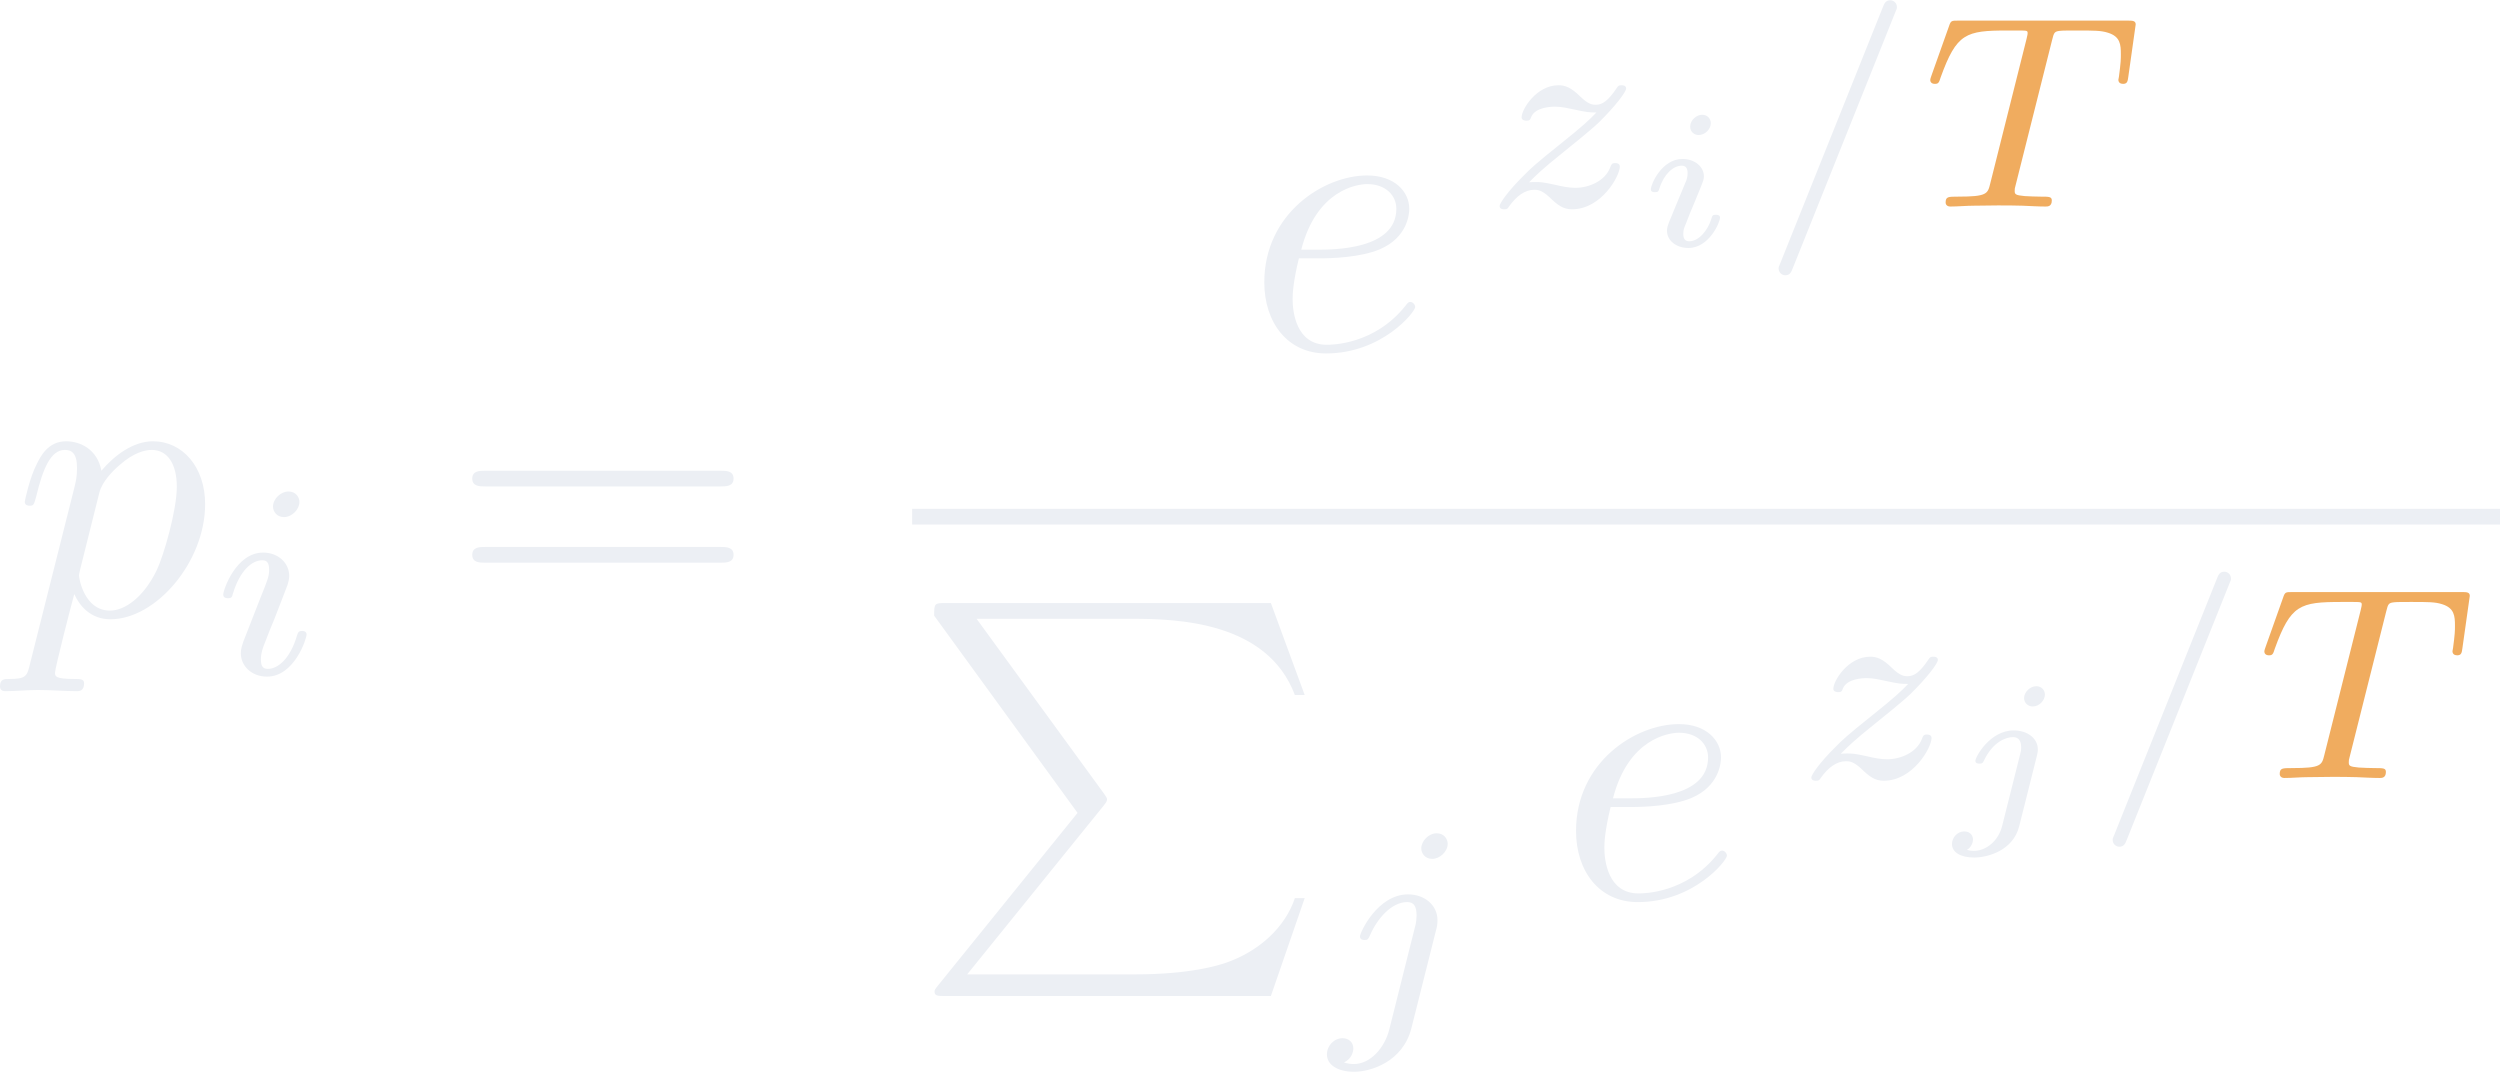
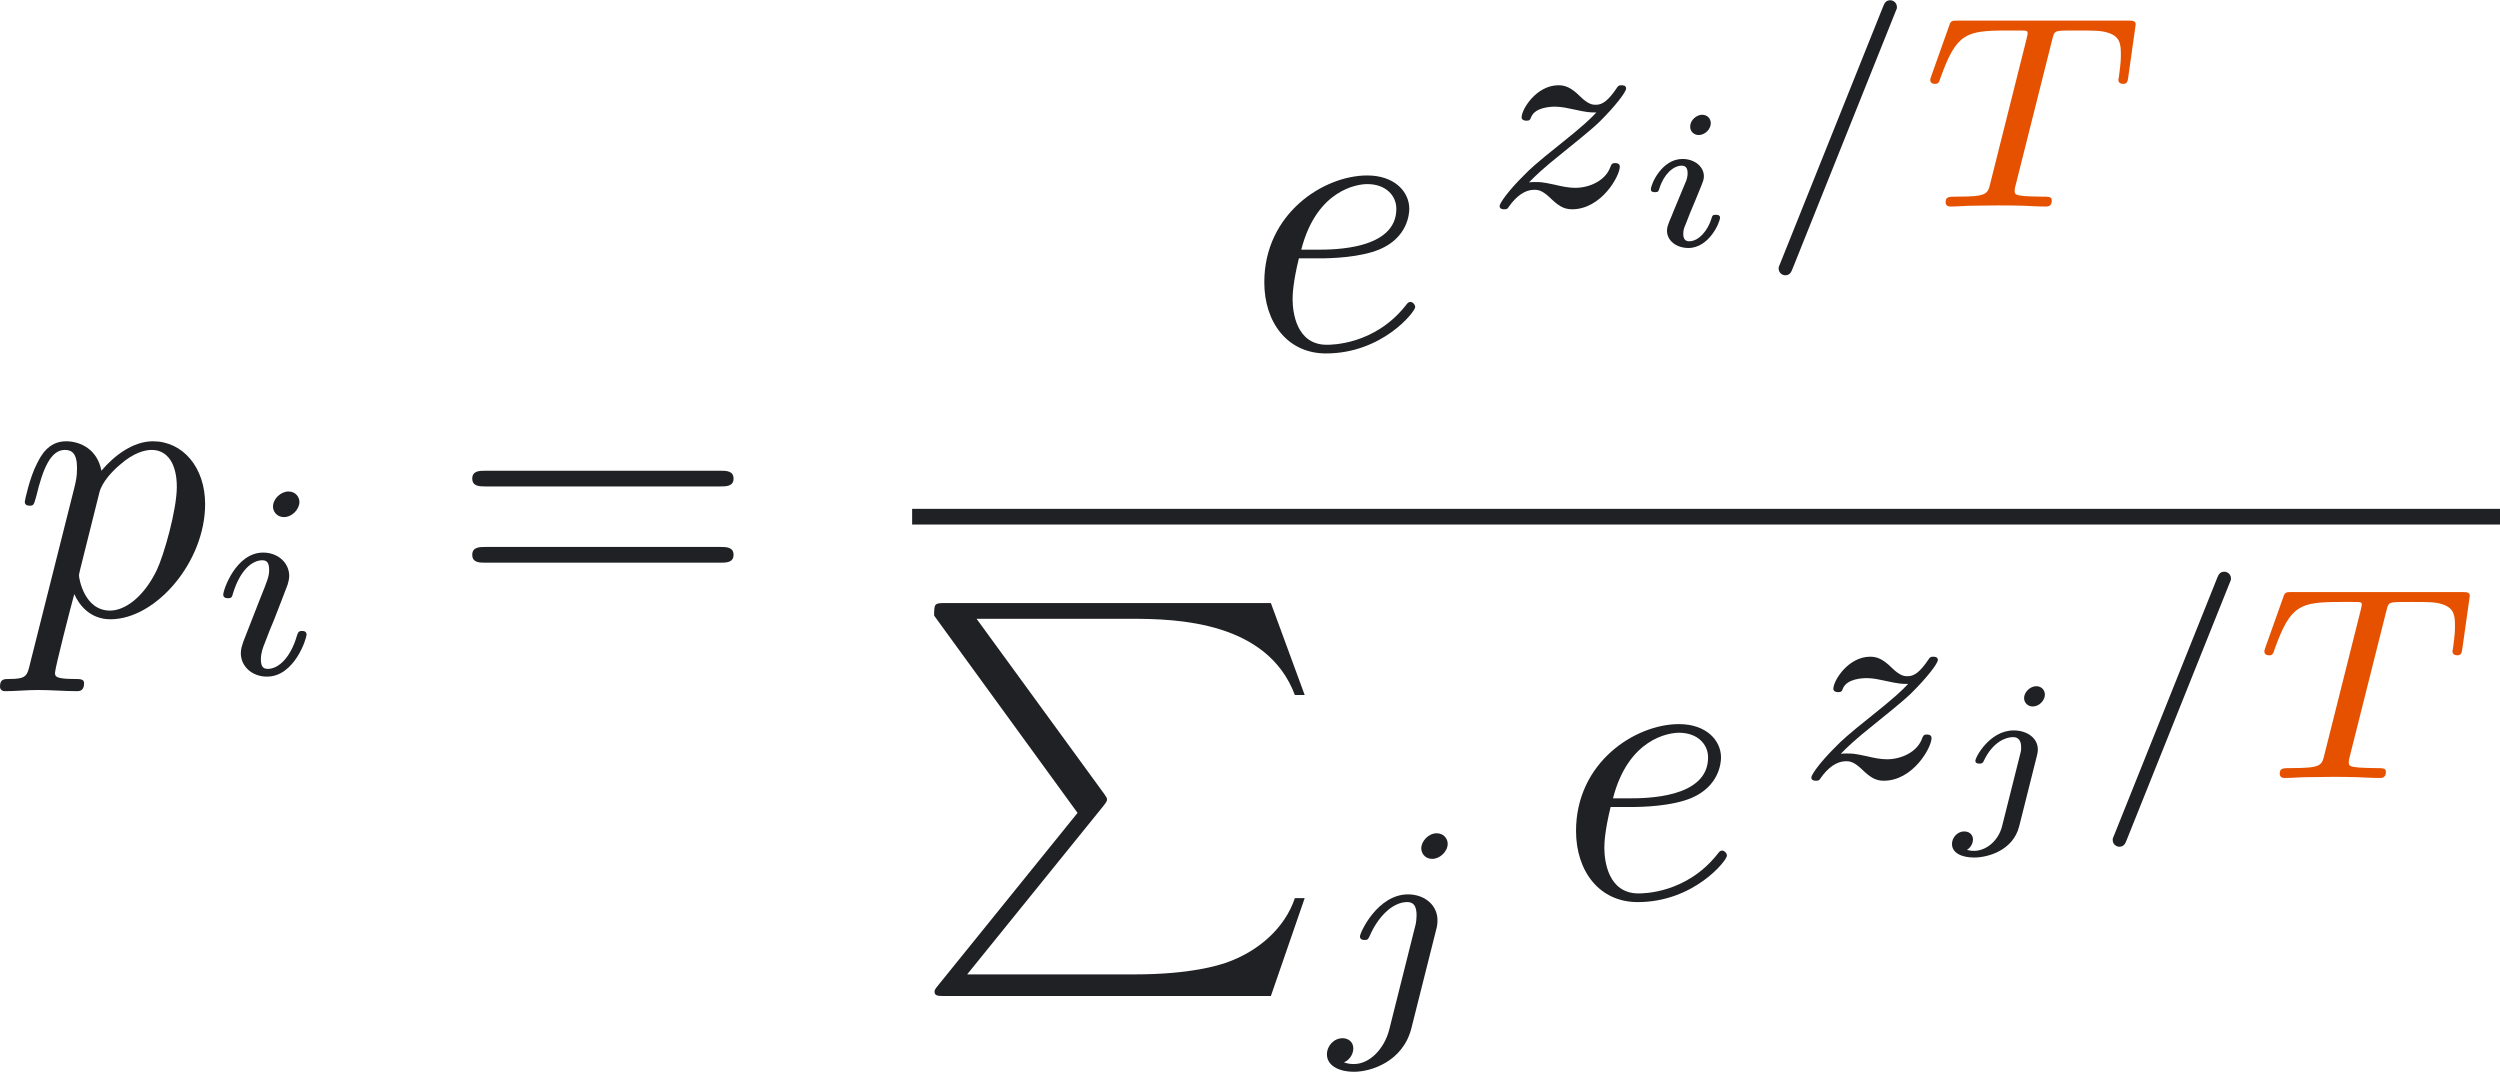
<svg xmlns="http://www.w3.org/2000/svg" xmlns:xlink="http://www.w3.org/1999/xlink" version="1.1" width="253.5" height="108.7" viewBox="-71.323 -71.004 63.387 27.169">
  <defs>
    <path id="g0-101" d="M1.863-2.301C2.152-2.301 2.889-2.321 3.387-2.531C4.085-2.829 4.134-3.417 4.134-3.557C4.134-3.995 3.756-4.403 3.068-4.403C1.963-4.403 .458-3.437 .458-1.694C.458-.677 1.046 .11 2.022 .11C3.447 .11 4.284-.946 4.284-1.066C4.284-1.126 4.224-1.196 4.164-1.196C4.115-1.196 4.095-1.176 4.035-1.096C3.248-.11 2.162-.11 2.042-.11C1.265-.11 1.176-.946 1.176-1.265C1.176-1.385 1.186-1.694 1.335-2.301H1.863ZM1.395-2.521C1.783-4.035 2.809-4.184 3.068-4.184C3.537-4.184 3.806-3.895 3.806-3.557C3.806-2.521 2.212-2.521 1.803-2.521H1.395Z" />
    <path id="g0-112" d="M.448 1.215C.369 1.554 .349 1.624-.09 1.624C-.209 1.624-.319 1.624-.319 1.813C-.319 1.893-.269 1.933-.189 1.933C.08 1.933 .369 1.903 .648 1.903C.976 1.903 1.315 1.933 1.634 1.933C1.684 1.933 1.813 1.933 1.813 1.733C1.813 1.624 1.714 1.624 1.574 1.624C1.076 1.624 1.076 1.554 1.076 1.465C1.076 1.345 1.494-.279 1.564-.528C1.694-.239 1.973 .11 2.481 .11C3.636 .11 4.882-1.345 4.882-2.809C4.882-3.746 4.314-4.403 3.557-4.403C3.059-4.403 2.58-4.045 2.252-3.656C2.152-4.194 1.724-4.403 1.355-4.403C.897-4.403 .707-4.015 .618-3.836C.438-3.497 .309-2.899 .309-2.869C.309-2.77 .408-2.77 .428-2.77C.528-2.77 .538-2.78 .598-2.999C.767-3.706 .966-4.184 1.325-4.184C1.494-4.184 1.634-4.105 1.634-3.726C1.634-3.497 1.604-3.387 1.564-3.218L.448 1.215ZM2.202-3.108C2.271-3.377 2.54-3.656 2.72-3.806C3.068-4.115 3.357-4.184 3.527-4.184C3.925-4.184 4.164-3.836 4.164-3.248S3.836-1.514 3.656-1.136C3.318-.438 2.839-.11 2.471-.11C1.813-.11 1.684-.936 1.684-.996C1.684-1.016 1.684-1.036 1.714-1.156L2.202-3.108Z" />
    <path id="g1-61" d="M3.494-4.924C3.536-5.014 3.536-5.028 3.536-5.056C3.536-5.168 3.445-5.23 3.368-5.23C3.25-5.23 3.215-5.147 3.18-5.056L.579 1.437C.537 1.527 .537 1.541 .537 1.569C.537 1.681 .628 1.743 .704 1.743C.823 1.743 .858 1.66 .893 1.569L3.494-4.924Z" />
    <path id="g1-84" d="M3.389-4.219C3.438-4.421 3.452-4.442 3.605-4.456C3.64-4.463 3.884-4.463 4.024-4.463C4.449-4.463 4.631-4.463 4.805-4.407C5.119-4.31 5.133-4.108 5.133-3.857C5.133-3.745 5.133-3.654 5.084-3.292L5.07-3.215C5.07-3.145 5.119-3.11 5.189-3.11C5.293-3.11 5.307-3.173 5.321-3.285L5.509-4.617C5.509-4.714 5.426-4.714 5.3-4.714H1.011C.837-4.714 .823-4.714 .774-4.568L.335-3.333C.328-3.306 .3-3.243 .3-3.208C.3-3.18 .314-3.11 .418-3.11C.509-3.11 .523-3.145 .565-3.278C.969-4.394 1.2-4.463 2.26-4.463H2.552C2.762-4.463 2.769-4.456 2.769-4.394C2.769-4.387 2.769-4.352 2.741-4.247L1.82-.579C1.757-.321 1.736-.251 1.004-.251C.753-.251 .69-.251 .69-.098C.69-.077 .704 0 .809 0C1.004 0 1.213-.021 1.409-.021S1.813-.028 2.008-.028S2.441-.028 2.636-.021C2.824-.014 3.034 0 3.222 0C3.278 0 3.382 0 3.382-.153C3.382-.251 3.313-.251 3.096-.251C2.964-.251 2.824-.258 2.692-.265C2.455-.286 2.441-.314 2.441-.398C2.441-.446 2.441-.46 2.469-.558L3.389-4.219Z" />
    <path id="g1-105" d="M2.26-4.359C2.26-4.47 2.176-4.624 1.981-4.624C1.792-4.624 1.59-4.442 1.59-4.24C1.59-4.122 1.681-3.975 1.869-3.975C2.071-3.975 2.26-4.17 2.26-4.359ZM.837-.816C.809-.725 .774-.642 .774-.523C.774-.195 1.053 .07 1.437 .07C2.134 .07 2.441-.893 2.441-.997C2.441-1.088 2.35-1.088 2.329-1.088C2.232-1.088 2.225-1.046 2.197-.969C2.036-.411 1.73-.126 1.458-.126C1.318-.126 1.283-.216 1.283-.37C1.283-.53 1.332-.663 1.395-.816C1.465-1.004 1.541-1.193 1.618-1.374C1.681-1.541 1.932-2.176 1.96-2.26C1.981-2.329 2.001-2.413 2.001-2.483C2.001-2.81 1.723-3.075 1.339-3.075C.649-3.075 .328-2.127 .328-2.008C.328-1.918 .425-1.918 .446-1.918C.544-1.918 .551-1.953 .572-2.029C.753-2.629 1.06-2.88 1.318-2.88C1.43-2.88 1.492-2.824 1.492-2.636C1.492-2.476 1.451-2.371 1.276-1.939L.837-.816Z" />
    <path id="g1-106" d="M3.062-4.359C3.062-4.477 2.971-4.624 2.783-4.624C2.58-4.624 2.392-4.428 2.392-4.24C2.392-4.129 2.476-3.975 2.671-3.975C2.859-3.975 3.062-4.156 3.062-4.359ZM1.583 .342C1.465 .823 1.095 1.227 .683 1.227C.593 1.227 .509 1.213 .432 1.186C.614 1.102 .669 .934 .669 .83C.669 .663 .537 .572 .398 .572C.181 .572 0 .76 0 .983C0 1.248 .272 1.423 .69 1.423S1.925 1.172 2.141 .321L2.769-2.176C2.79-2.253 2.803-2.315 2.803-2.42C2.803-2.803 2.476-3.075 2.057-3.075C1.283-3.075 .837-2.106 .837-2.008C.837-1.918 .934-1.918 .955-1.918C1.039-1.918 1.046-1.939 1.095-2.043C1.269-2.448 1.632-2.88 2.036-2.88C2.211-2.88 2.273-2.762 2.273-2.538C2.273-2.462 2.26-2.364 2.253-2.329L1.583 .342Z" />
    <path id="g1-122" d="M1.172-.614C1.353-.795 1.478-.928 2.071-1.402C2.218-1.52 2.741-1.939 2.943-2.134C3.368-2.552 3.633-2.908 3.633-2.992S3.543-3.075 3.515-3.075C3.452-3.075 3.431-3.062 3.396-3.006C3.18-2.685 3.034-2.58 2.866-2.58C2.783-2.58 2.678-2.587 2.469-2.79C2.232-3.027 2.078-3.075 1.918-3.075C1.36-3.075 .983-2.469 .983-2.26C.983-2.197 1.053-2.176 1.102-2.176C1.186-2.176 1.2-2.197 1.227-2.273C1.332-2.518 1.723-2.532 1.834-2.532C1.995-2.532 2.176-2.49 2.273-2.469C2.657-2.385 2.706-2.385 2.88-2.385C2.699-2.197 2.573-2.071 1.911-1.541C1.367-1.109 1.179-.934 1.046-.795C.628-.384 .425-.077 .425-.014C.425 .07 .516 .07 .544 .07C.614 .07 .628 .056 .663 0C.851-.265 1.067-.425 1.304-.425C1.388-.425 1.492-.418 1.681-.244C1.897-.035 2.036 .07 2.26 .07C3.006 .07 3.473-.774 3.473-1.011C3.473-1.095 3.396-1.102 3.354-1.102C3.271-1.102 3.257-1.067 3.229-.99C3.096-.642 2.685-.474 2.343-.474C2.183-.474 2.008-.509 1.834-.551C1.513-.621 1.458-.621 1.332-.621C1.318-.621 1.213-.621 1.172-.614Z" />
    <path id="g2-105" d="M1.973-3.108C1.973-3.228 1.883-3.323 1.753-3.323C1.614-3.323 1.45-3.188 1.45-3.024C1.45-2.884 1.559-2.809 1.664-2.809C1.828-2.809 1.973-2.959 1.973-3.108ZM2.207-.717C2.207-.787 2.122-.787 2.102-.787C2.017-.787 2.012-.767 1.983-.672C1.898-.399 1.674-.115 1.425-.115C1.31-.115 1.275-.194 1.275-.304C1.275-.408 1.3-.463 1.34-.558C1.38-.658 1.42-.757 1.445-.827C1.465-.872 1.659-1.335 1.729-1.514C1.768-1.614 1.798-1.679 1.798-1.763C1.798-2.002 1.569-2.202 1.255-2.202C.732-2.202 .453-1.564 .453-1.43C.453-1.36 .533-1.36 .558-1.36C.643-1.36 .648-1.385 .672-1.46C.782-1.813 1.021-2.032 1.235-2.032C1.33-2.032 1.385-1.978 1.385-1.843C1.385-1.823 1.385-1.758 1.355-1.664C1.32-1.574 1.096-1.041 1.026-.872C.991-.787 .991-.777 .917-.608C.892-.538 .862-.468 .862-.384C.862-.125 1.106 .055 1.405 .055C1.928 .055 2.207-.593 2.207-.717Z" />
    <path id="g2-106" d="M2.54-3.108C2.54-3.223 2.456-3.323 2.321-3.323C2.167-3.323 2.012-3.173 2.012-3.024C2.012-2.904 2.107-2.809 2.232-2.809C2.401-2.809 2.54-2.969 2.54-3.108ZM1.455 .224C1.36 .603 1.046 .852 .742 .852C.658 .852 .603 .837 .563 .827C.682 .757 .717 .628 .717 .563C.717 .478 .658 .359 .493 .359C.324 .359 .184 .513 .184 .677C.184 .892 .408 1.021 .747 1.021S1.733 .847 1.888 .229L2.336-1.554C2.346-1.604 2.361-1.649 2.361-1.719C2.361-2.002 2.097-2.202 1.748-2.202C1.146-2.202 .777-1.529 .777-1.43C.777-1.36 .857-1.36 .882-1.36C.956-1.36 .966-1.38 .991-1.43C1.22-1.918 1.559-2.032 1.729-2.032C1.928-2.032 1.938-1.853 1.938-1.768C1.938-1.699 1.933-1.679 1.923-1.639L1.455 .224Z" />
    <path id="g3-61" d="M6.844-3.258C6.994-3.258 7.183-3.258 7.183-3.457S6.994-3.656 6.854-3.656H.887C.747-3.656 .558-3.656 .558-3.457S.747-3.258 .897-3.258H6.844ZM6.854-1.325C6.994-1.325 7.183-1.325 7.183-1.524S6.994-1.724 6.844-1.724H.897C.747-1.724 .558-1.724 .558-1.524S.747-1.325 .887-1.325H6.854Z" />
    <path id="g4-80" d="M4.194 5.32L.658 9.694C.578 9.793 .568 9.813 .568 9.853C.568 9.963 .658 9.963 .837 9.963H9.096L9.953 7.482H9.704C9.455 8.229 8.787 8.837 7.94 9.126C7.781 9.176 7.093 9.415 5.629 9.415H1.395L4.852 5.141C4.922 5.051 4.941 5.021 4.941 4.981S4.932 4.932 4.872 4.842L1.634 .399H5.579C6.715 .399 9.006 .468 9.704 2.331H9.953L9.096 0H.837C.568 0 .558 .01 .558 .319L4.194 5.32Z" />
  </defs>
  <g id="page1">
-     <g fill="#eceff4">
+     <g fill="#202124">
      <use x="-71.004" y="-55.418" xlink:href="#g0-112" />
      <use x="-65.991" y="-53.924" xlink:href="#g1-105" />
      <use x="-59.907" y="-55.418" xlink:href="#g3-61" />
      <use x="-39.725" y="-62.158" xlink:href="#g0-101" />
      <use x="-33.726" y="-65.773" xlink:href="#g1-122" />
      <use x="-29.919" y="-64.777" xlink:href="#g2-105" />
      <use x="-26.763" y="-65.773" xlink:href="#g1-61" />
    </g>
-     <g fill="#f0ac5f">
+     <g fill="#e65100">
      <use x="-22.682" y="-65.773" xlink:href="#g1-84" />
    </g>
-     <rect x="-48.196" y="-58.108" height=".398" width="40.26" fill="#eceff4" />
-     <g fill="#eceff4">
+     <rect x="-48.196" y="-58.108" height=".398" width="40.26" fill="#202124" />
+     <g fill="#202124">
      <use x="-48.196" y="-55.719" xlink:href="#g4-80" />
      <use x="-37.679" y="-45.258" xlink:href="#g1-106" />
      <use x="-31.821" y="-48.247" xlink:href="#g0-101" />
      <use x="-25.822" y="-51.284" xlink:href="#g1-122" />
      <use x="-22.015" y="-50.288" xlink:href="#g2-106" />
      <use x="-18.293" y="-51.284" xlink:href="#g1-61" />
    </g>
-     <g fill="#f0ac5f">
+     <g fill="#e65100">
      <use x="-14.211" y="-51.284" xlink:href="#g1-84" />
    </g>
  </g>
</svg>
